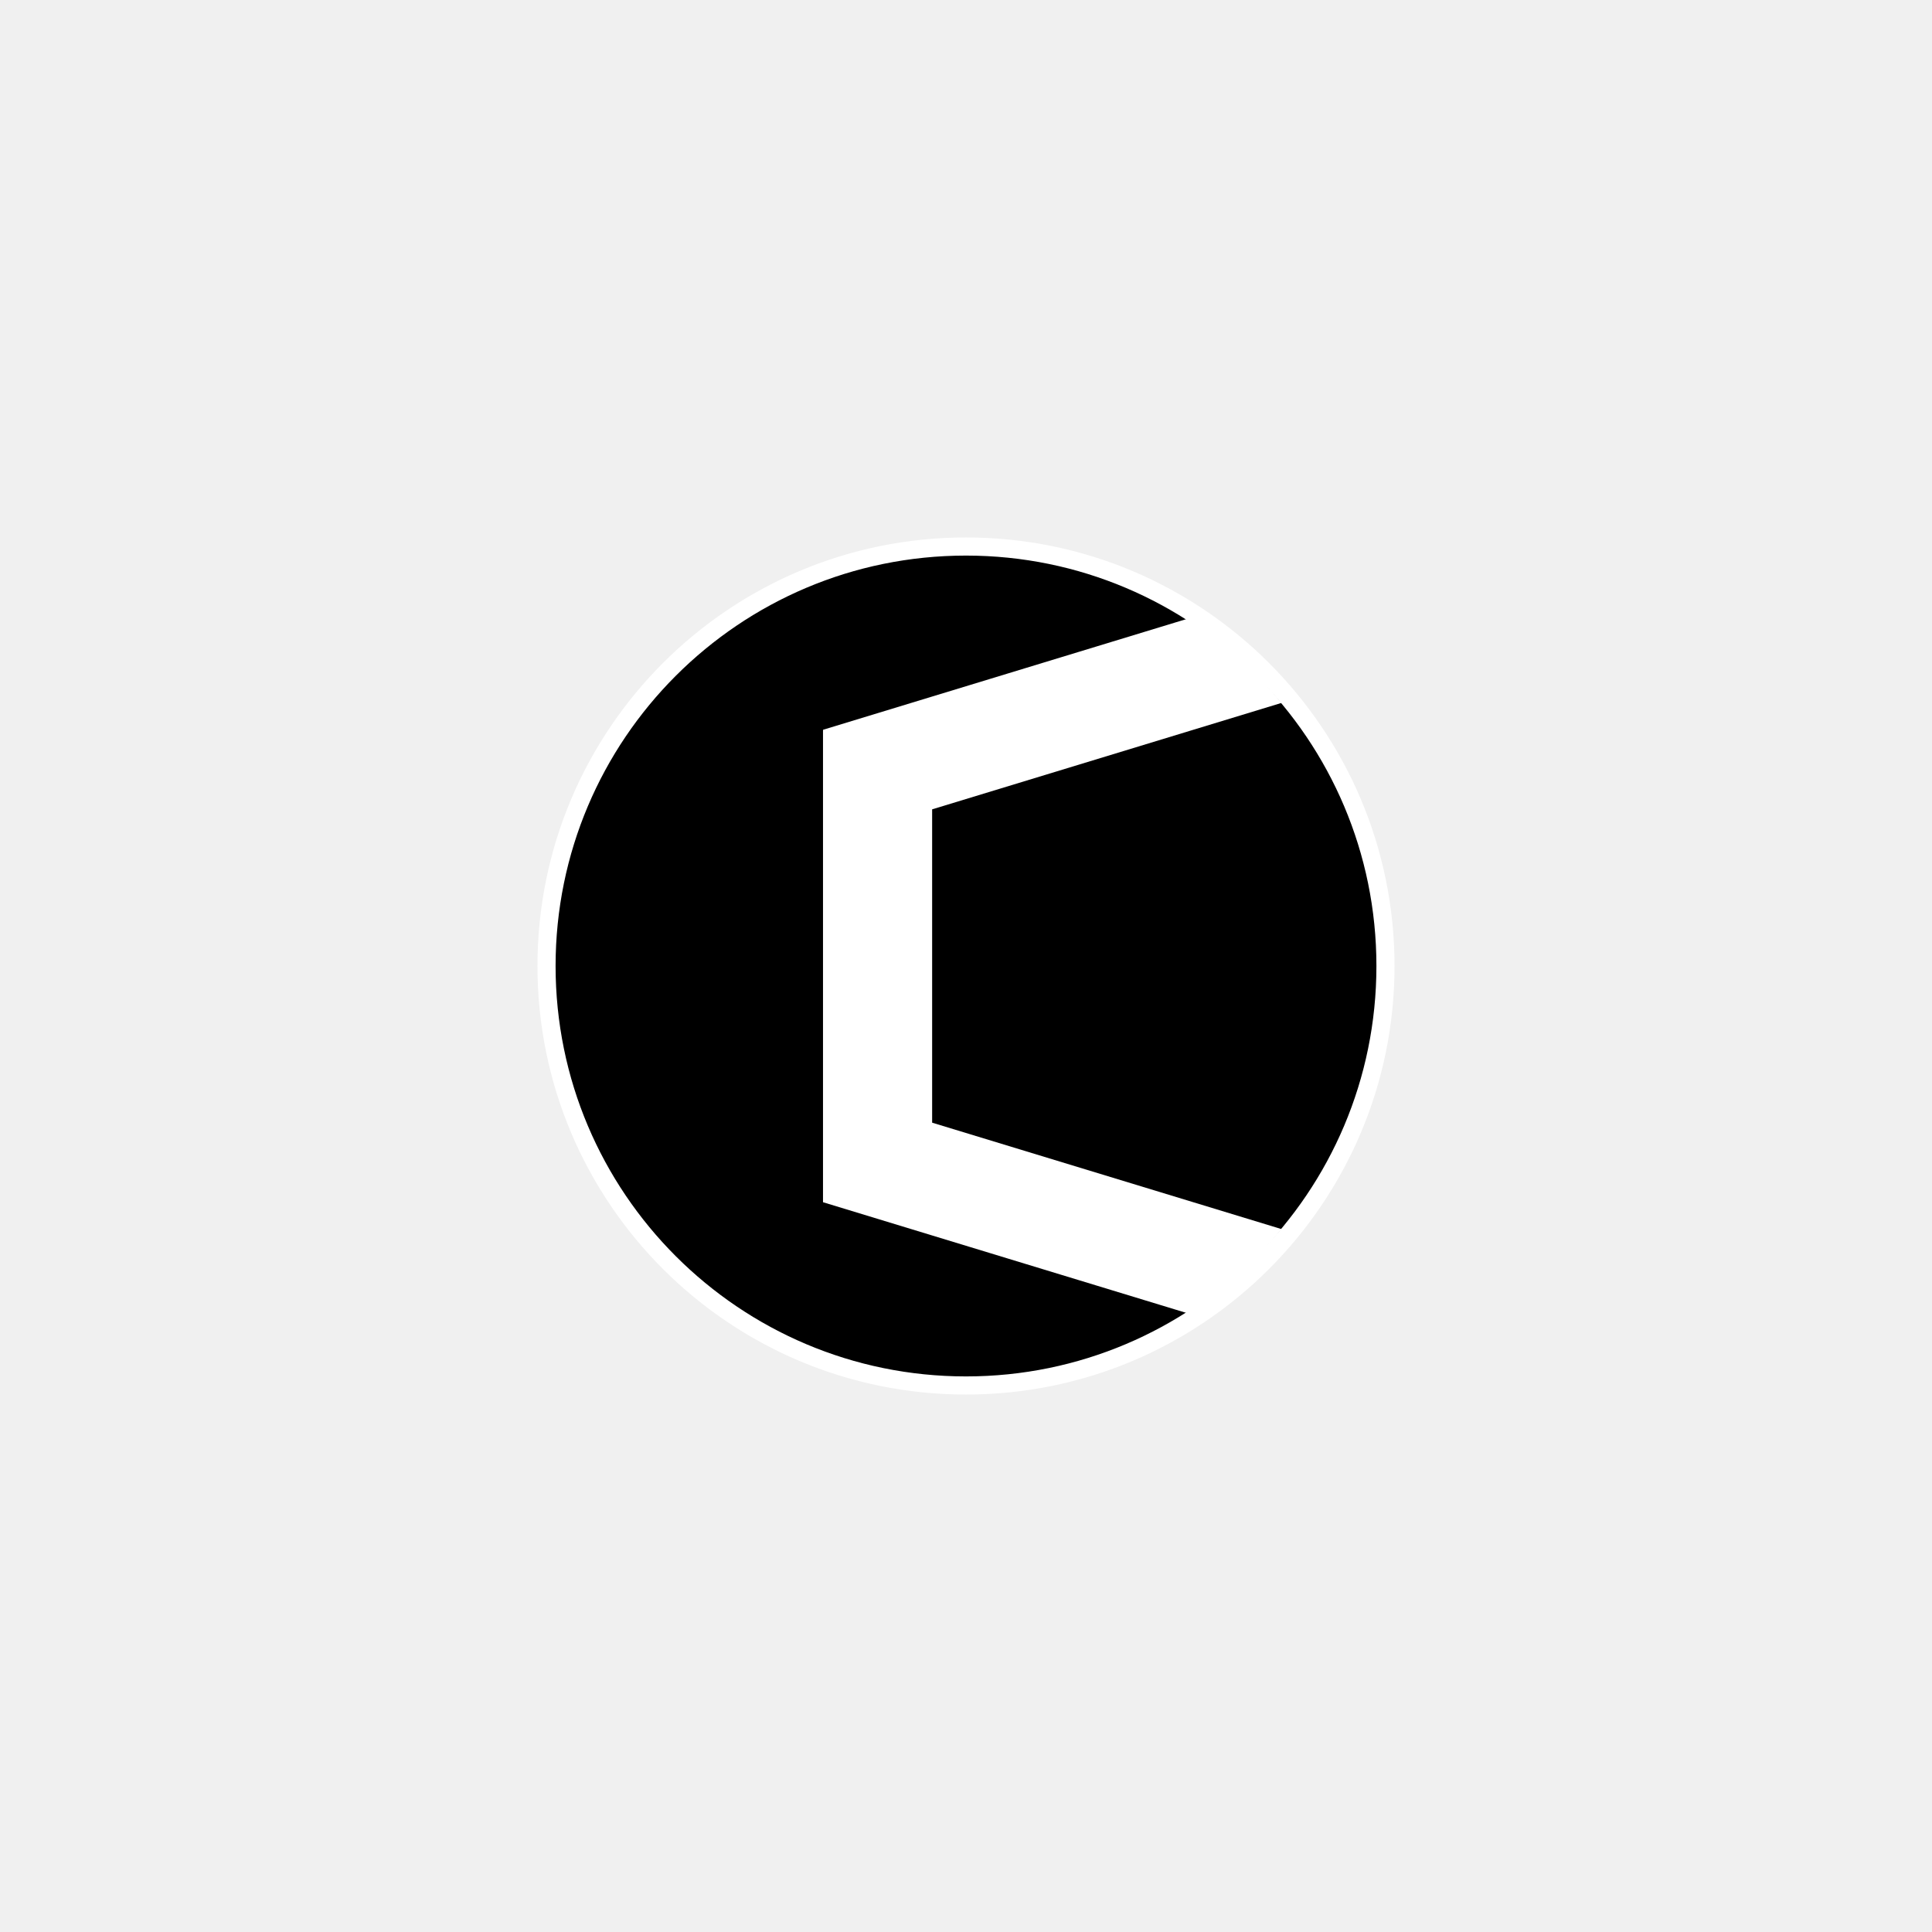
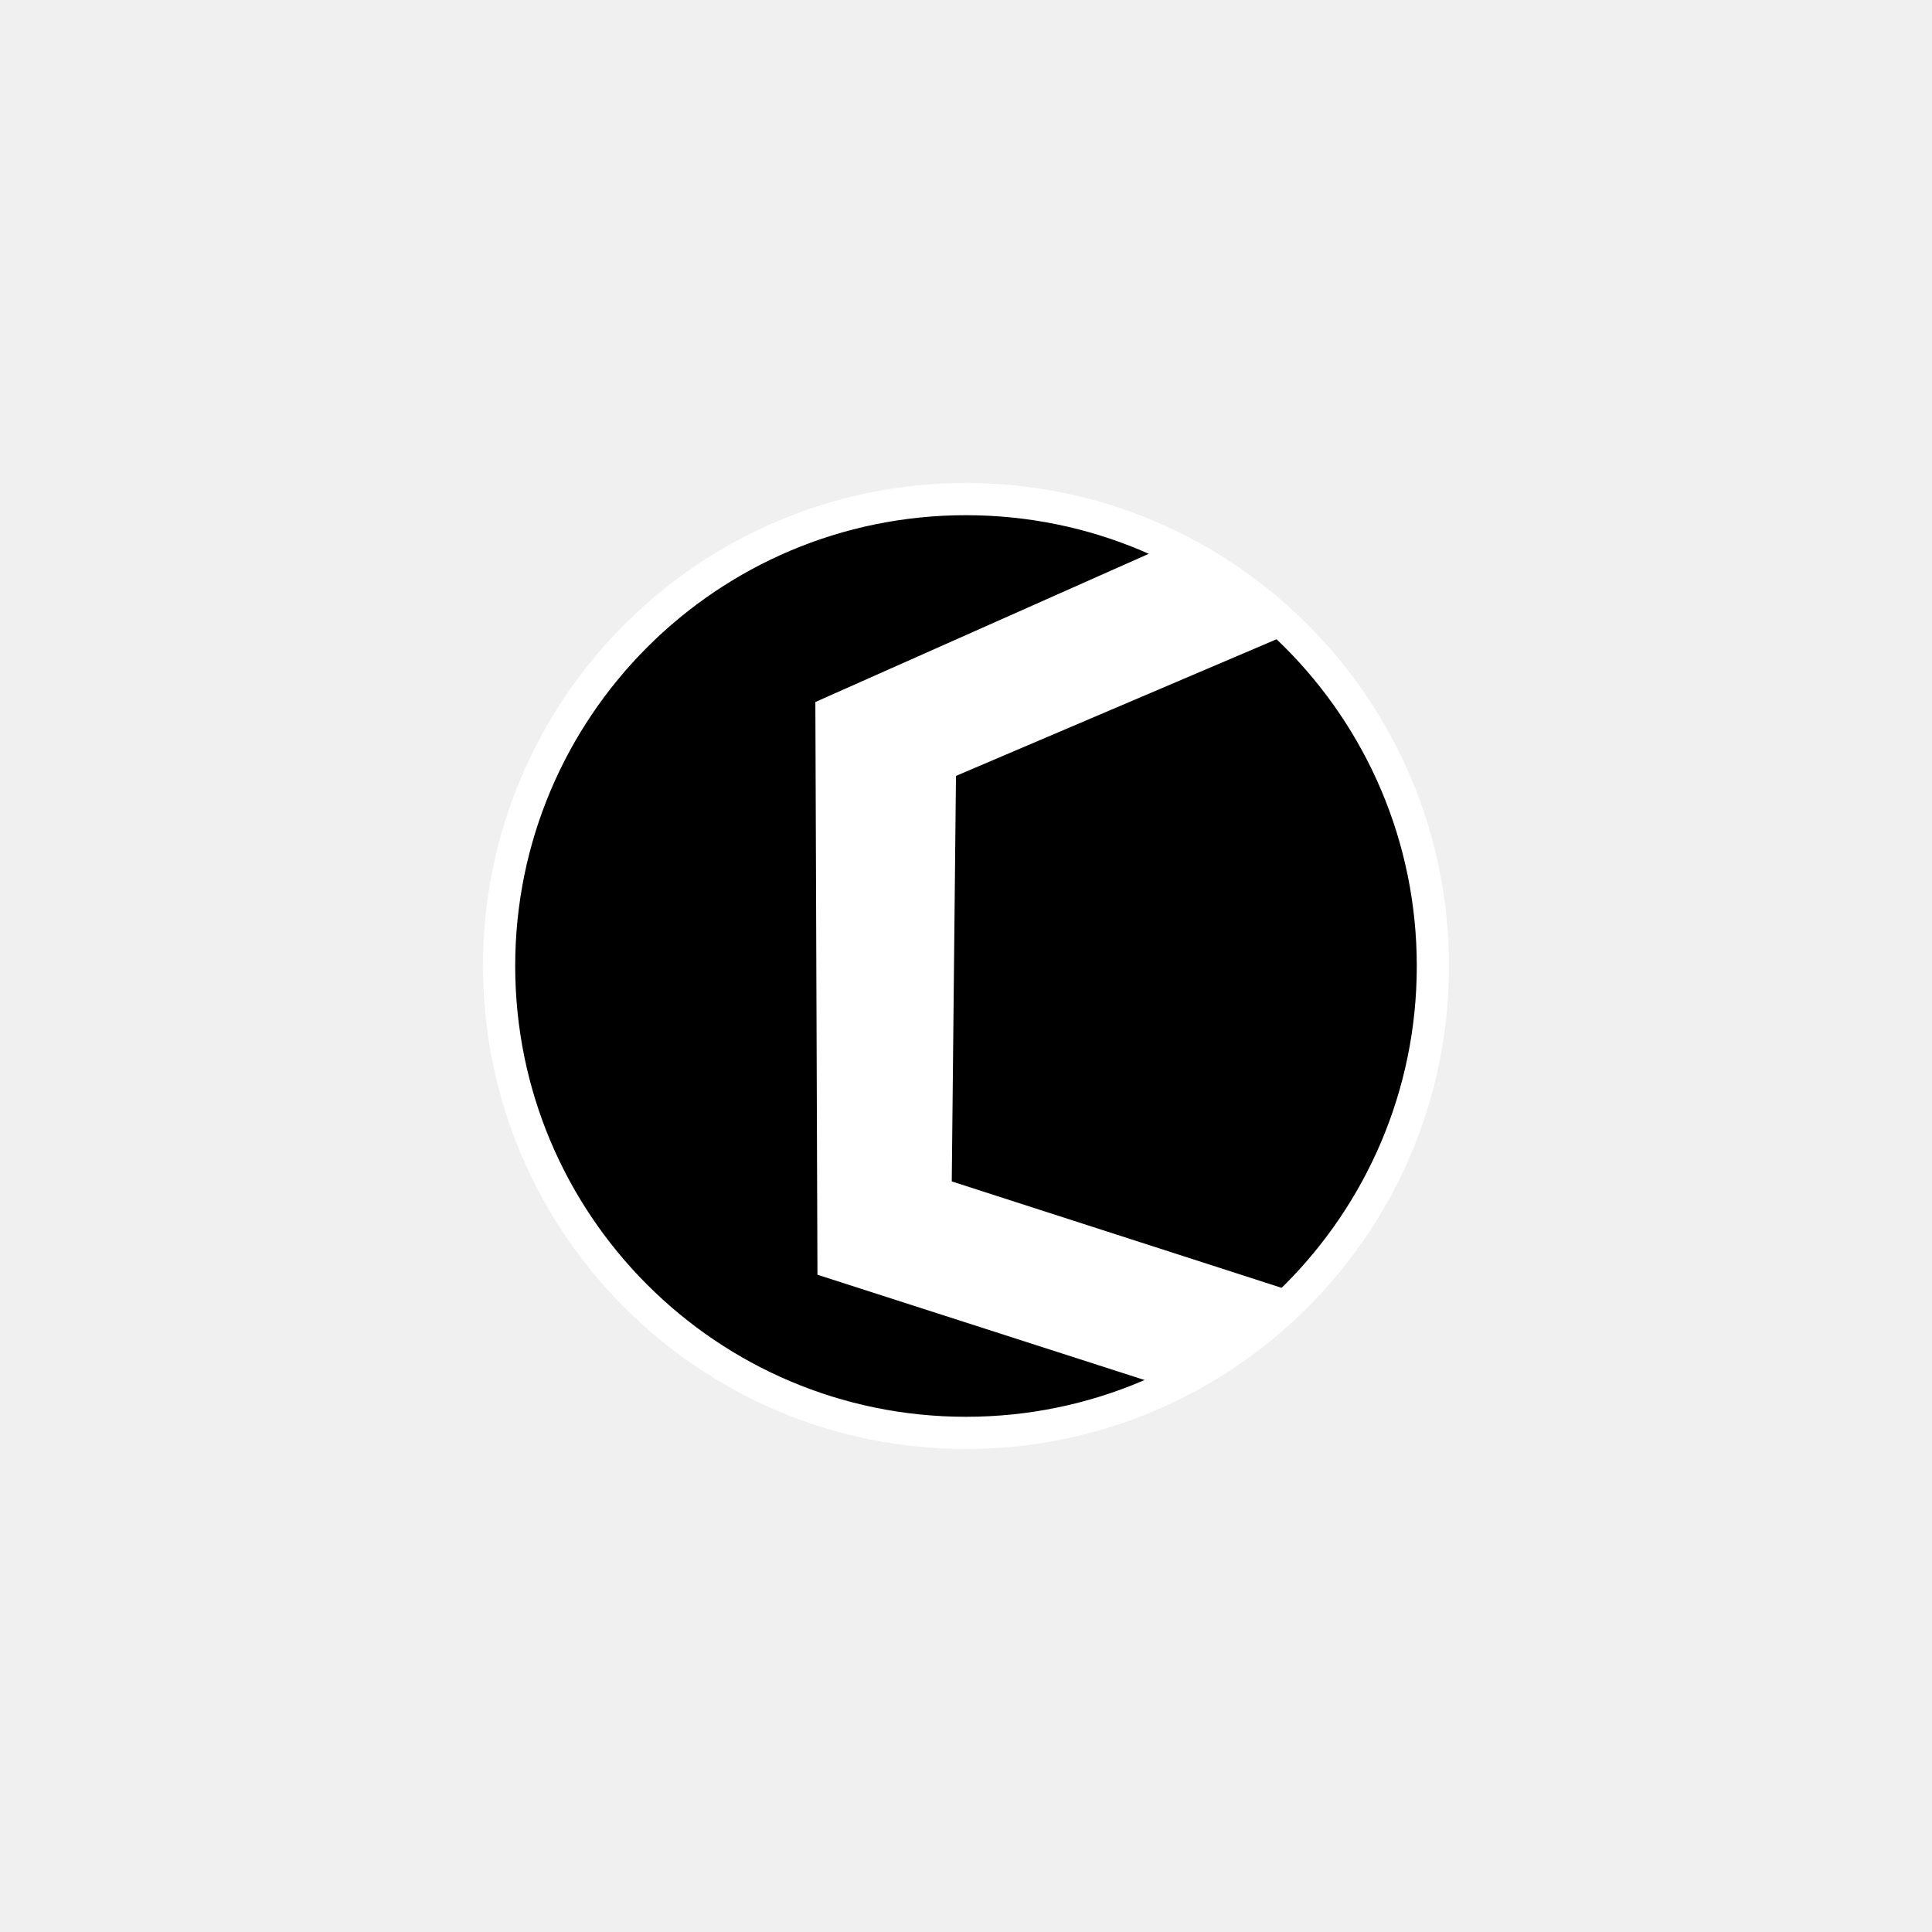
<svg xmlns="http://www.w3.org/2000/svg" version="1.2" viewBox="0 0 1024 1024" xml:space="preserve" preserveAspectRatio="xMidYMid meet" baseProfile="tiny-ps">
-   <circle cx="512" cy="512" r="222.33" stroke="#fff" stroke-width="9.6" />
-   <path d="m630.32 327.67-194.11 59.133 0.088 0.395h-0.088v250l194.11 59.133a222.33 222.33 0 0 0 48.861-44.898l-185.13-56.395v-166.07l185.13-56.395a222.33 222.33 0 0 0-48.861-44.898z" fill="#fff" stroke-width=".925" />
+   <g transform="matrix(2.8444 0 0 2.8444 256 256)" mask="url(#mask0_408_139)">
+     <circle cx="90" cy="90" r="87" stroke="#fff" stroke-width="6" />
+     <path d="m129.41 10.898h-0.188l-2e-3 0.003-67.289 29.911 0.391 106.72 67.003 21.567h0.087a90 90 0 0 0 23.091-17.935l-65.155-21.022 0.786-75.563 63.234-26.953a90 90 0 0 0-21.955-16.732z" fill="#fff" stroke-width="0" style="font-variation-settings:'wdth' 75, 'wght' 700" />
+   </g>
</svg>
